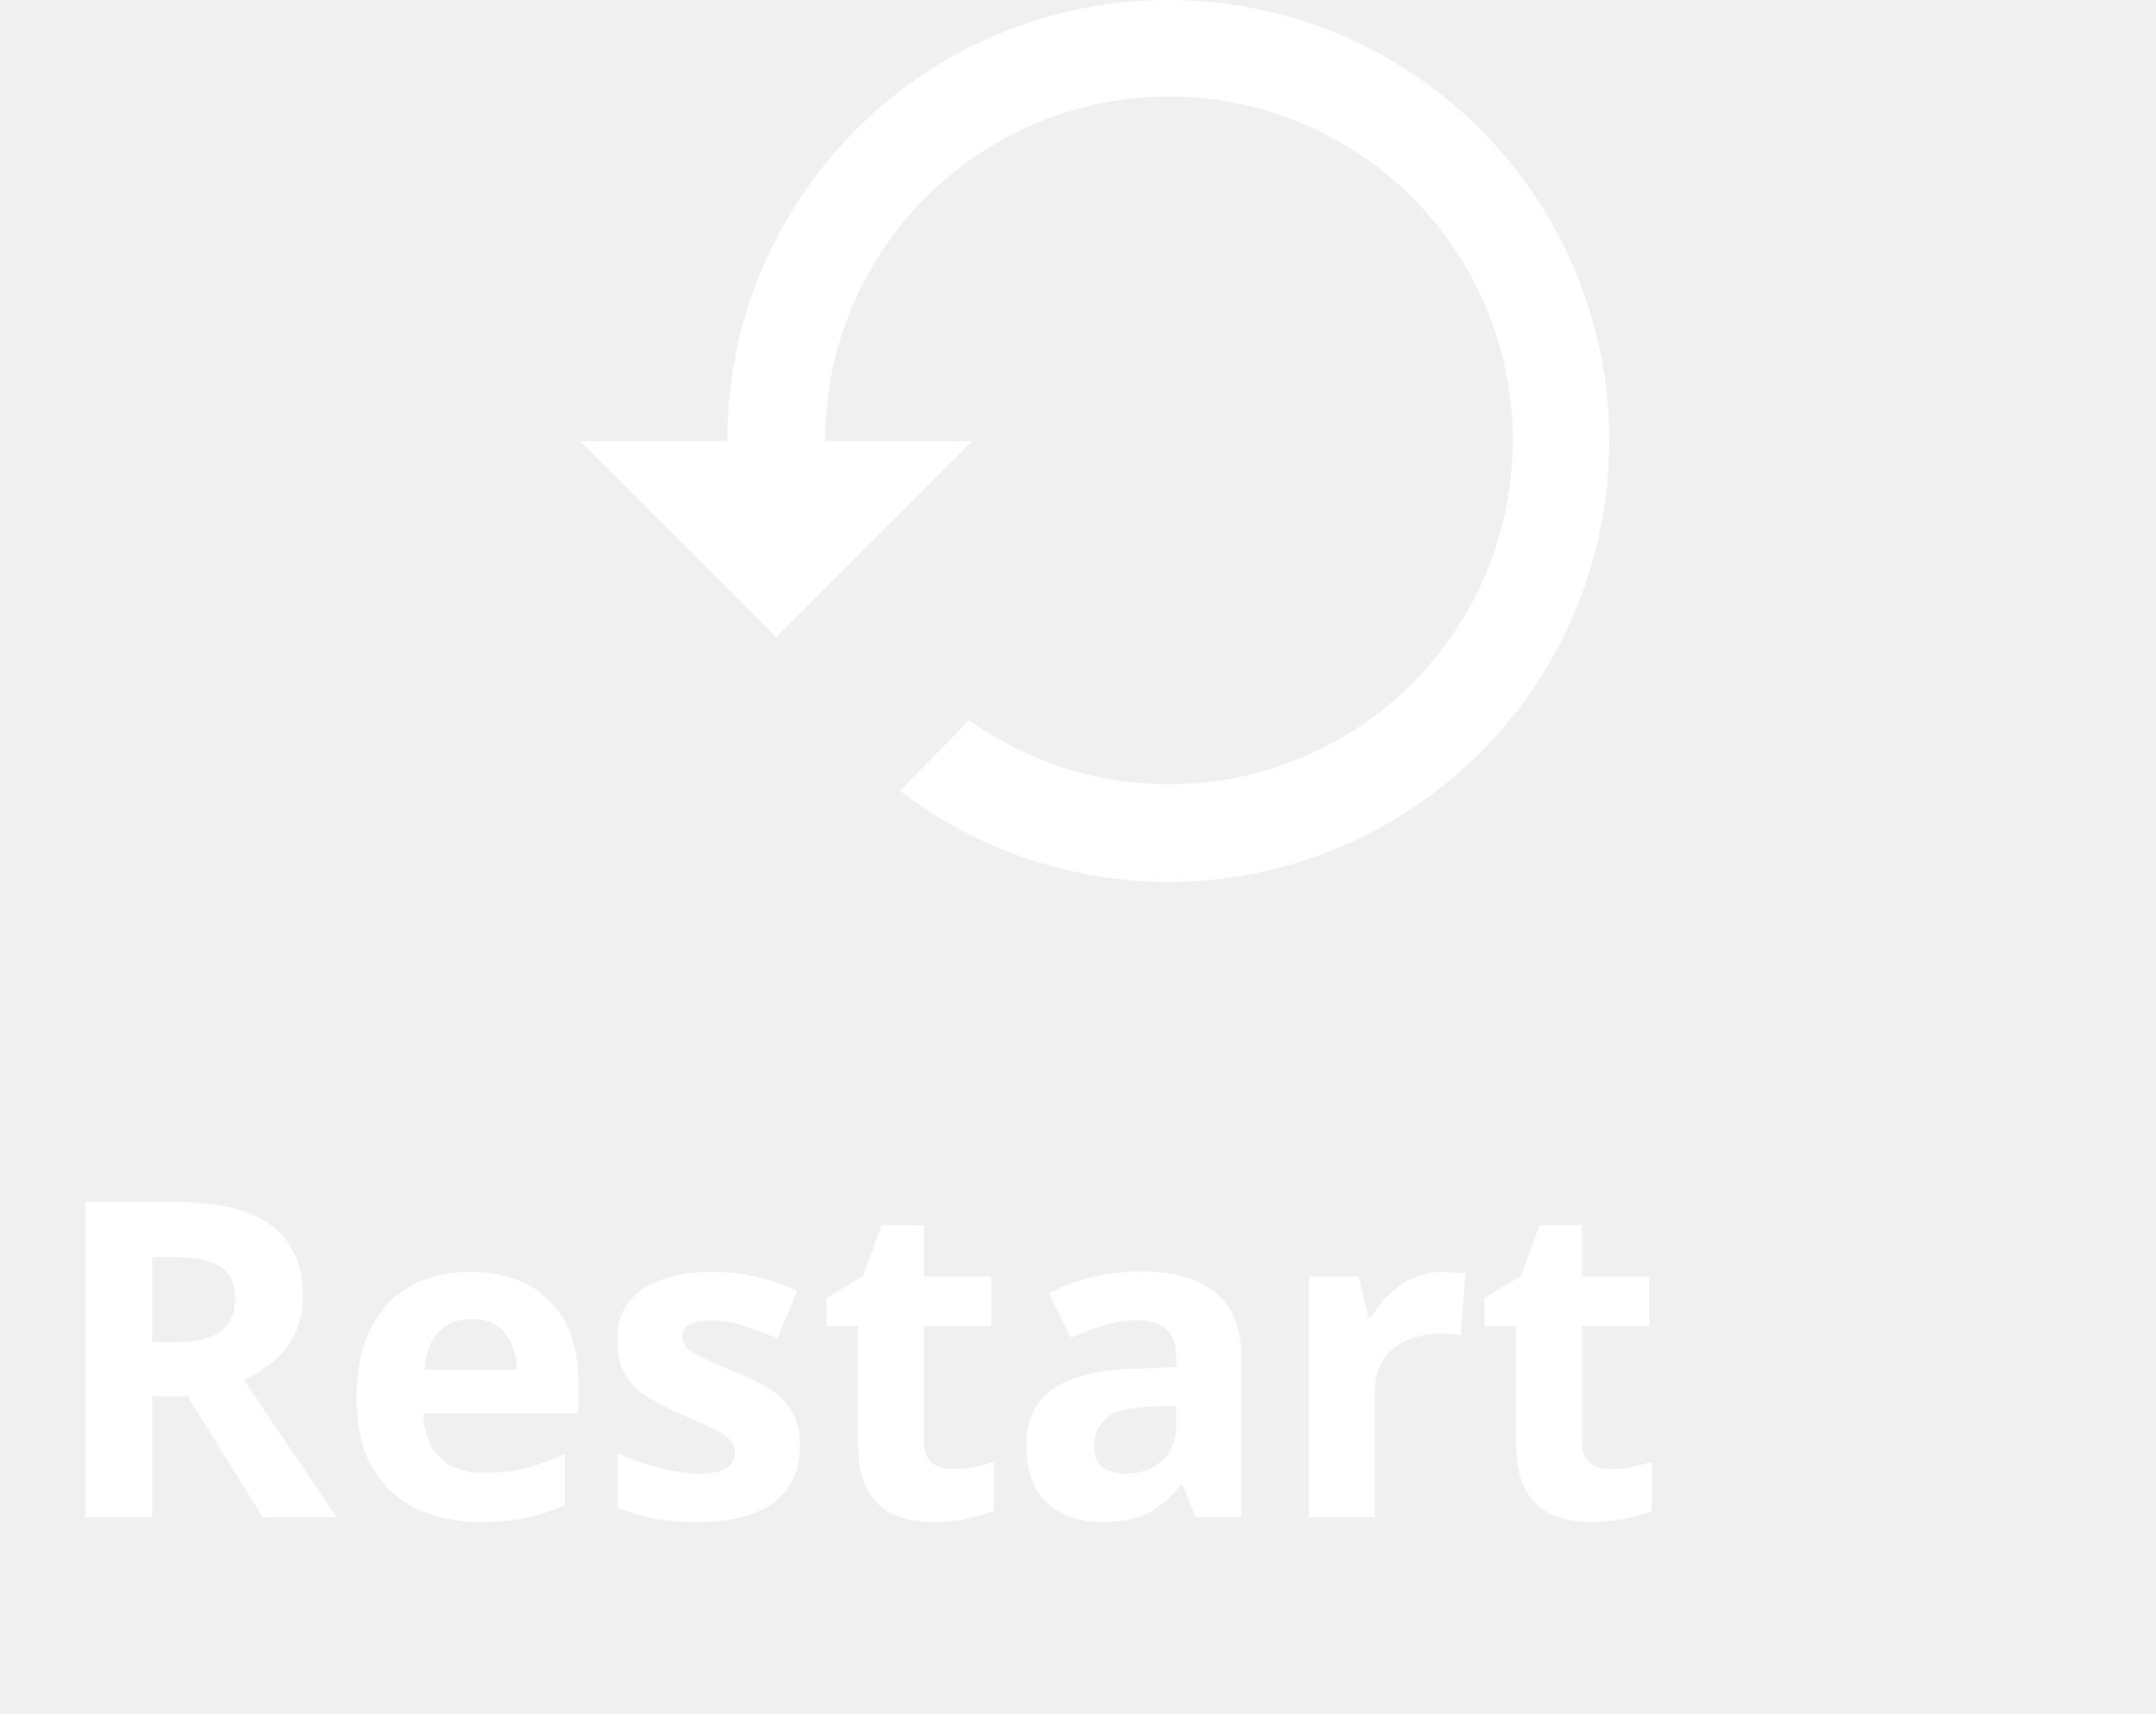
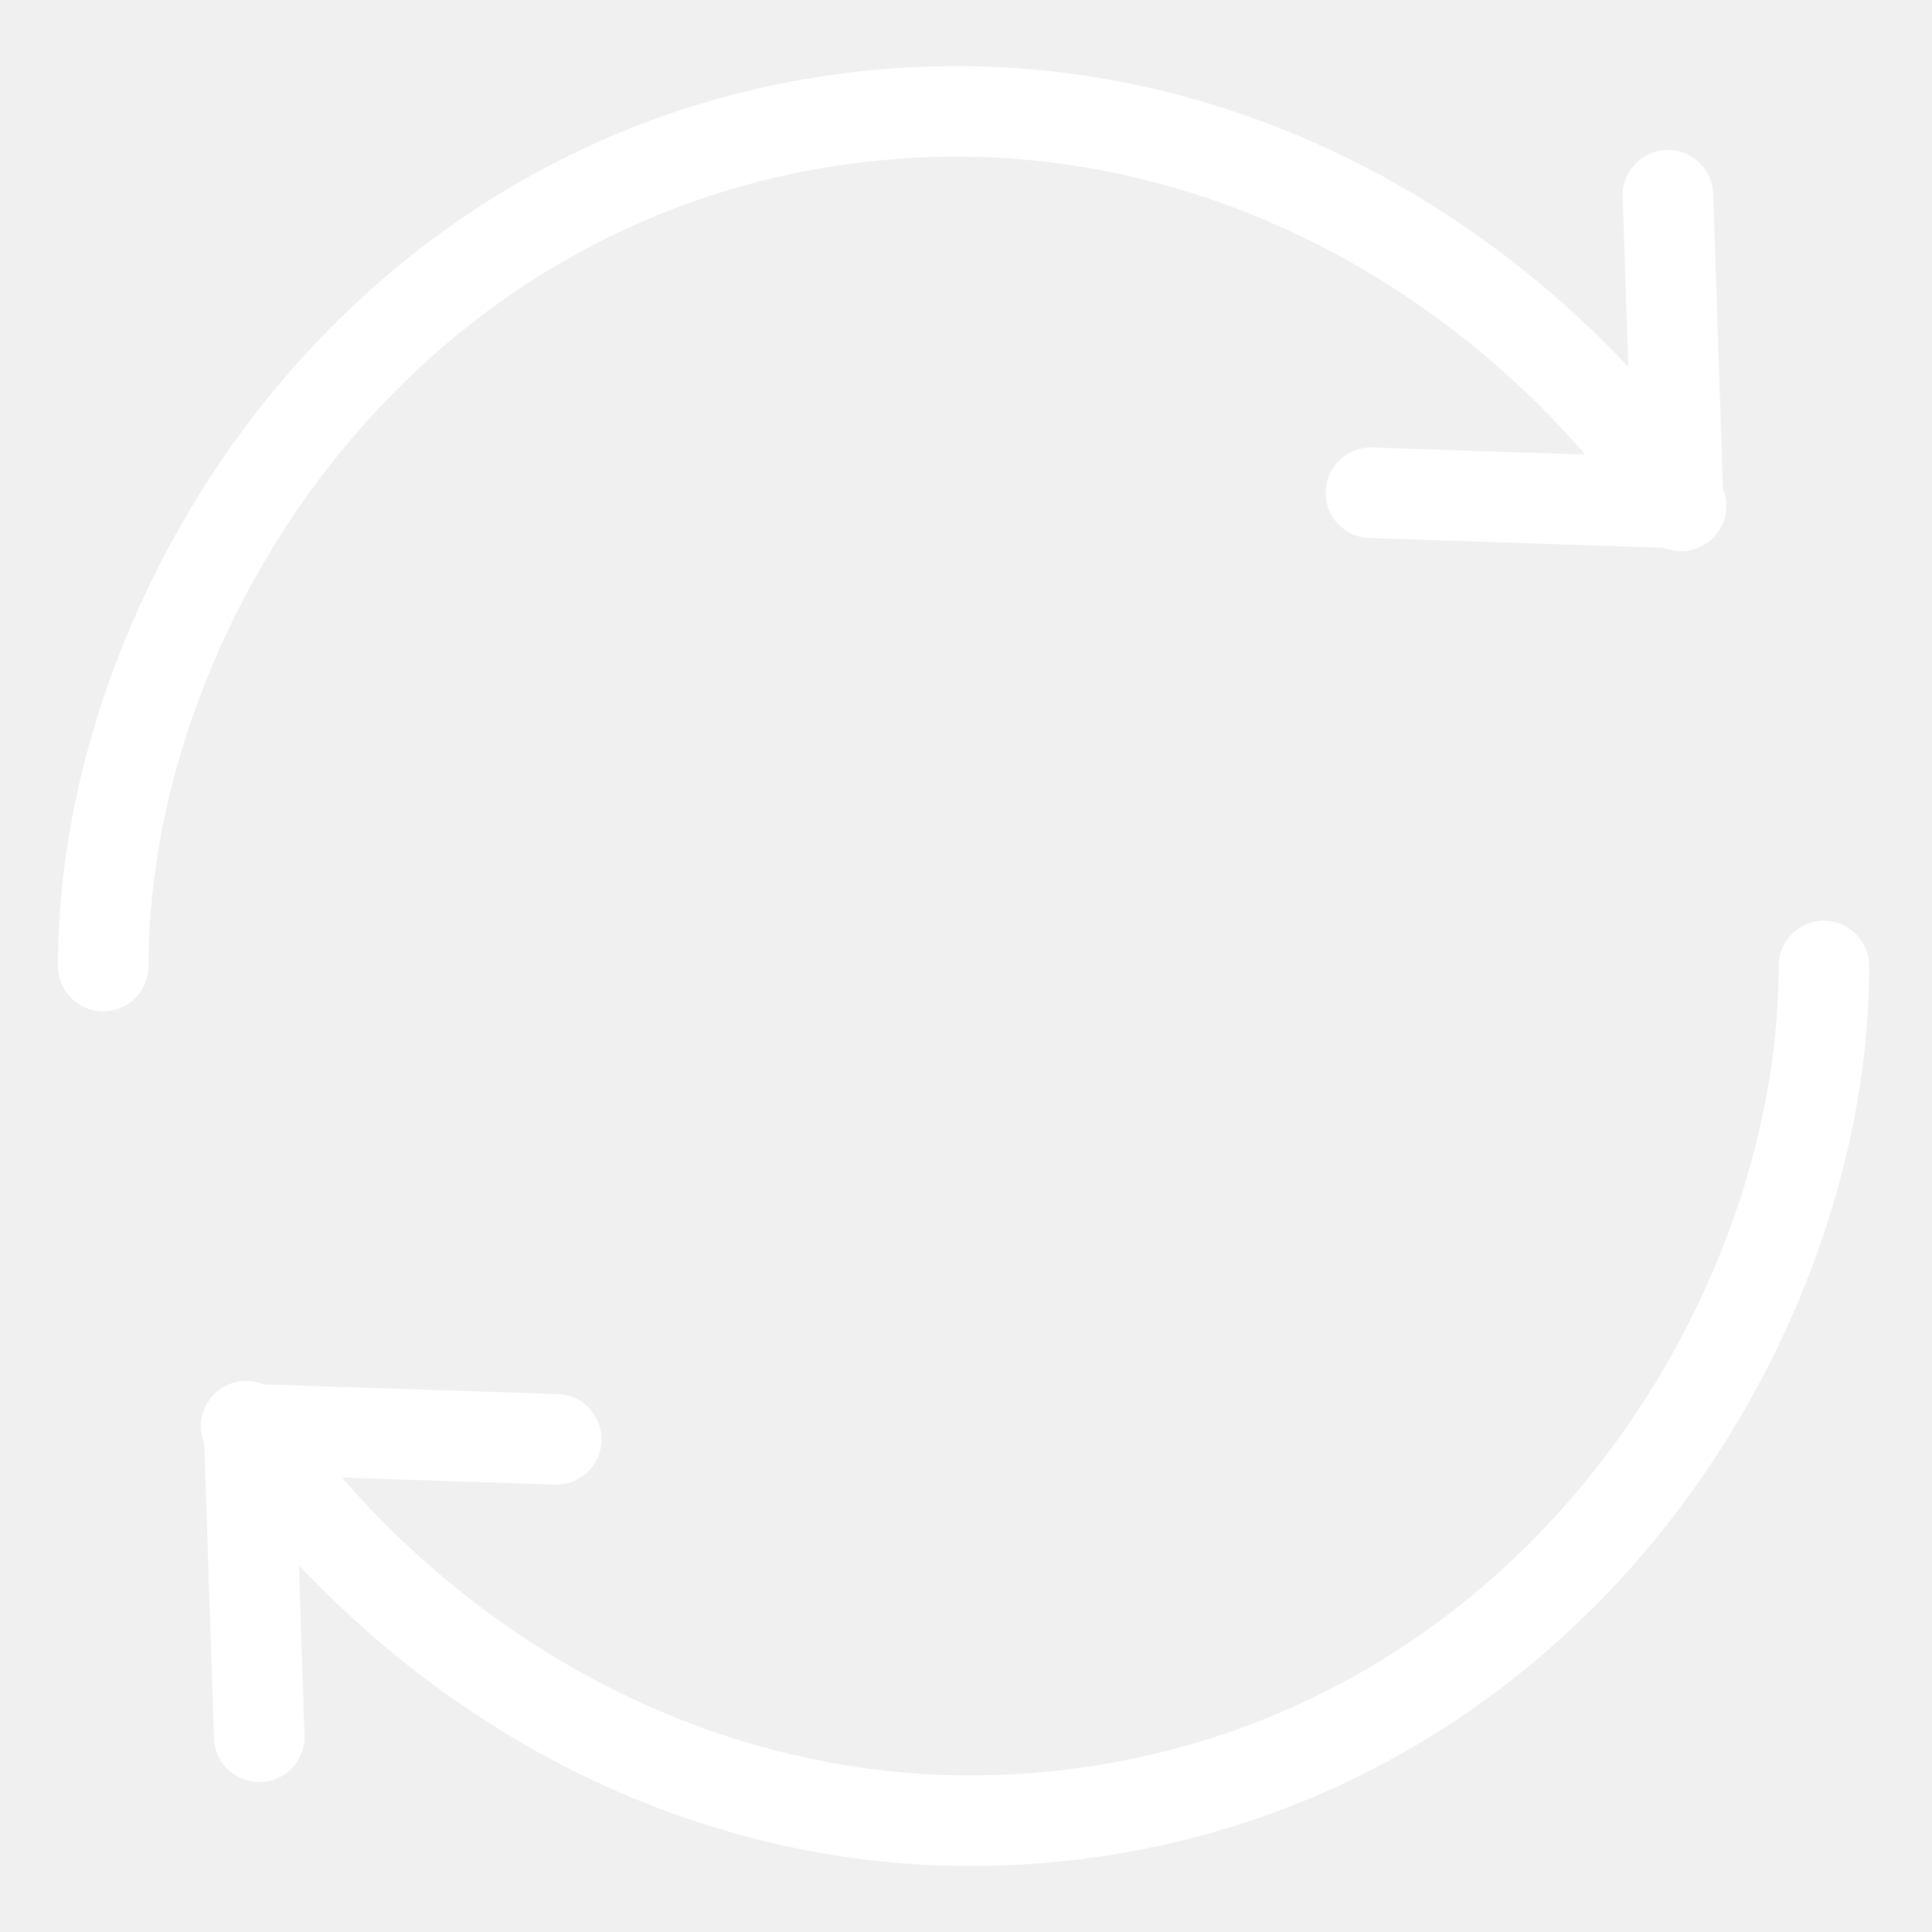
- <svg xmlns="http://www.w3.org/2000/svg" width="87.991" height="69.911" viewBox="0 0 87.991 69.911">
-   <defs>
-     <style>.a{fill:none;}.b{clip-path:url(#a);}.c,.d{fill:#fff;}.d{font-size:18px;font-family:RobotoSlab-Bold, Roboto Slab;font-weight:700;}</style>
-     <clipPath id="a">
-       <rect class="a" width="87.991" height="69.911" />
-     </clipPath>
-   </defs>
-   <g class="b" transform="translate(0 0)">
-     <g transform="translate(23.678)">
-       <path class="c" d="M24,6A18,18,0,0,0,6,24H0l8,8,8-8H10a14.03,14.03,0,1,1,5.88,11.39l-2.83,2.87A17.991,17.991,0,1,0,24,6Z" transform="translate(0 -6)" />
-     </g>
-     <text class="d" transform="translate(43 61.911)">
-       <tspan x="-41.137" y="0">Restart</tspan>
-     </text>
+ <svg xmlns="http://www.w3.org/2000/svg" height="512px" viewBox="-16 -18 533.333 533" width="512px">
+   <g>
+     <path d="m248.43 25.082c39.289 0 78.641 11.152 113.801 32.254 22.301 13.418 42.34 30.281 59.363 49.973l-58.738-1.938c-6.898-.23-12.676 5.18-12.902 12.082-.227 6.898 5.18 12.68 12.082 12.902l81.27 2.684c4.668 1.922 10.035.848 13.605-2.727 3.566-3.574 4.633-8.941 2.703-13.609l-2.676-81.25c-.156-6.902-5.879-12.371-12.781-12.219-6.898.156-12.375 5.879-12.219 12.777 0 .094 0 .18.008.27l1.547 46.875c-17.195-18.375-36.848-34.285-58.398-47.266-39.043-23.426-82.844-35.809-126.664-35.809-70 0-134.539 28.863-181.703 81.27-41.781 46.426-66.727 108.914-66.727 167.16 0 6.902 5.594 12.5 12.5 12.5s12.5-5.598 12.5-12.5c0-52.238 22.543-108.477 60.309-150.434 42.367-47.066 100.293-72.996 163.121-72.996zm0 0" data-original="#000000" class="active-path" data-old_color="#000000" fill="#FFFFFF" />
+     <path d="m487.5 236.012c-6.906 0-12.5 5.594-12.5 12.5 0 52.234-22.543 108.477-60.309 150.438-42.367 47.066-100.293 72.988-163.121 72.988-39.289 0-78.641-11.145-113.801-32.246-22.301-13.422-42.34-30.285-59.363-49.973l58.738 1.938c6.898.223 12.676-5.188 12.902-12.086.227-6.898-5.18-12.676-12.082-12.906l-81.27-2.68c-4.668-1.922-10.035-.844-13.605 2.727-3.566 3.574-4.633 8.938-2.703 13.605l2.676 81.25c.156 6.906 5.879 12.379 12.781 12.223 6.898-.152 12.375-5.875 12.219-12.777 0-.09 0-.176-.008-.27l-1.547-46.875c17.195 18.379 36.848 34.281 58.398 47.27 39.043 23.43 82.844 35.809 126.664 35.809 70 0 134.539-28.859 181.703-81.266 41.781-46.43 66.727-108.918 66.727-167.168 0-6.906-5.594-12.5-12.5-12.5zm0 0" data-original="#000000" class="active-path" data-old_color="#000000" fill="#FFFFFF" />
  </g>
</svg>
